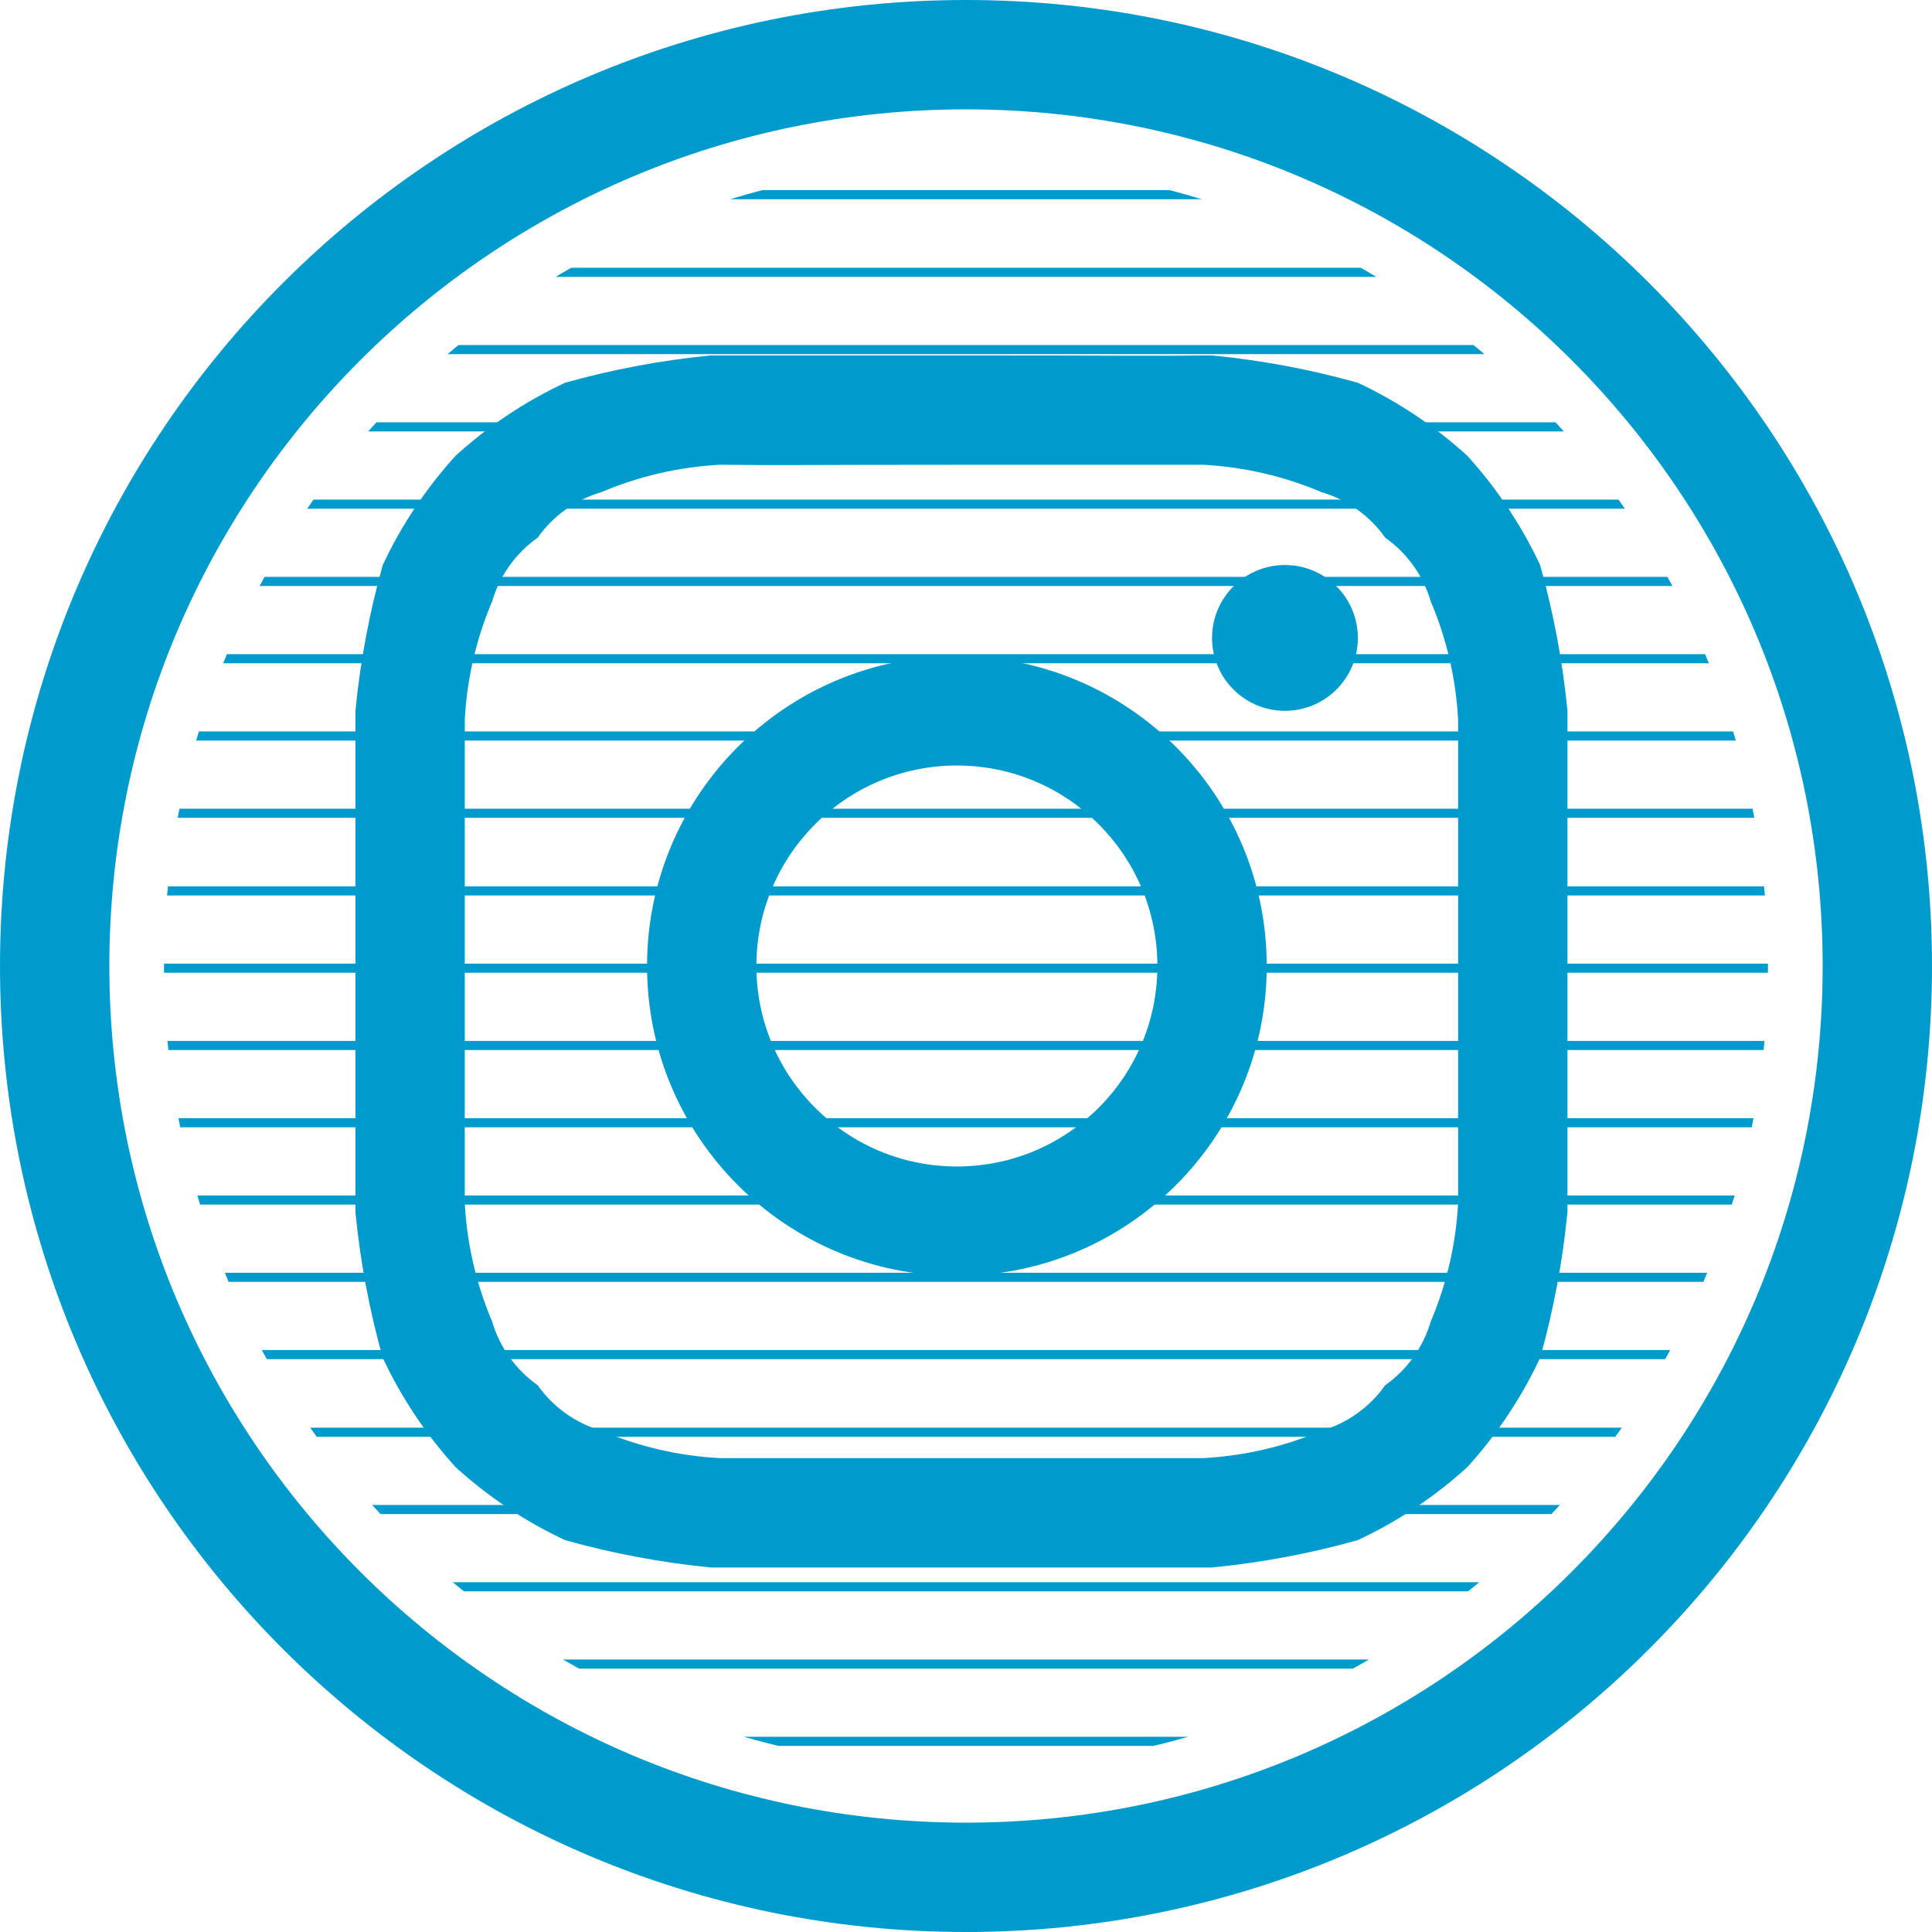
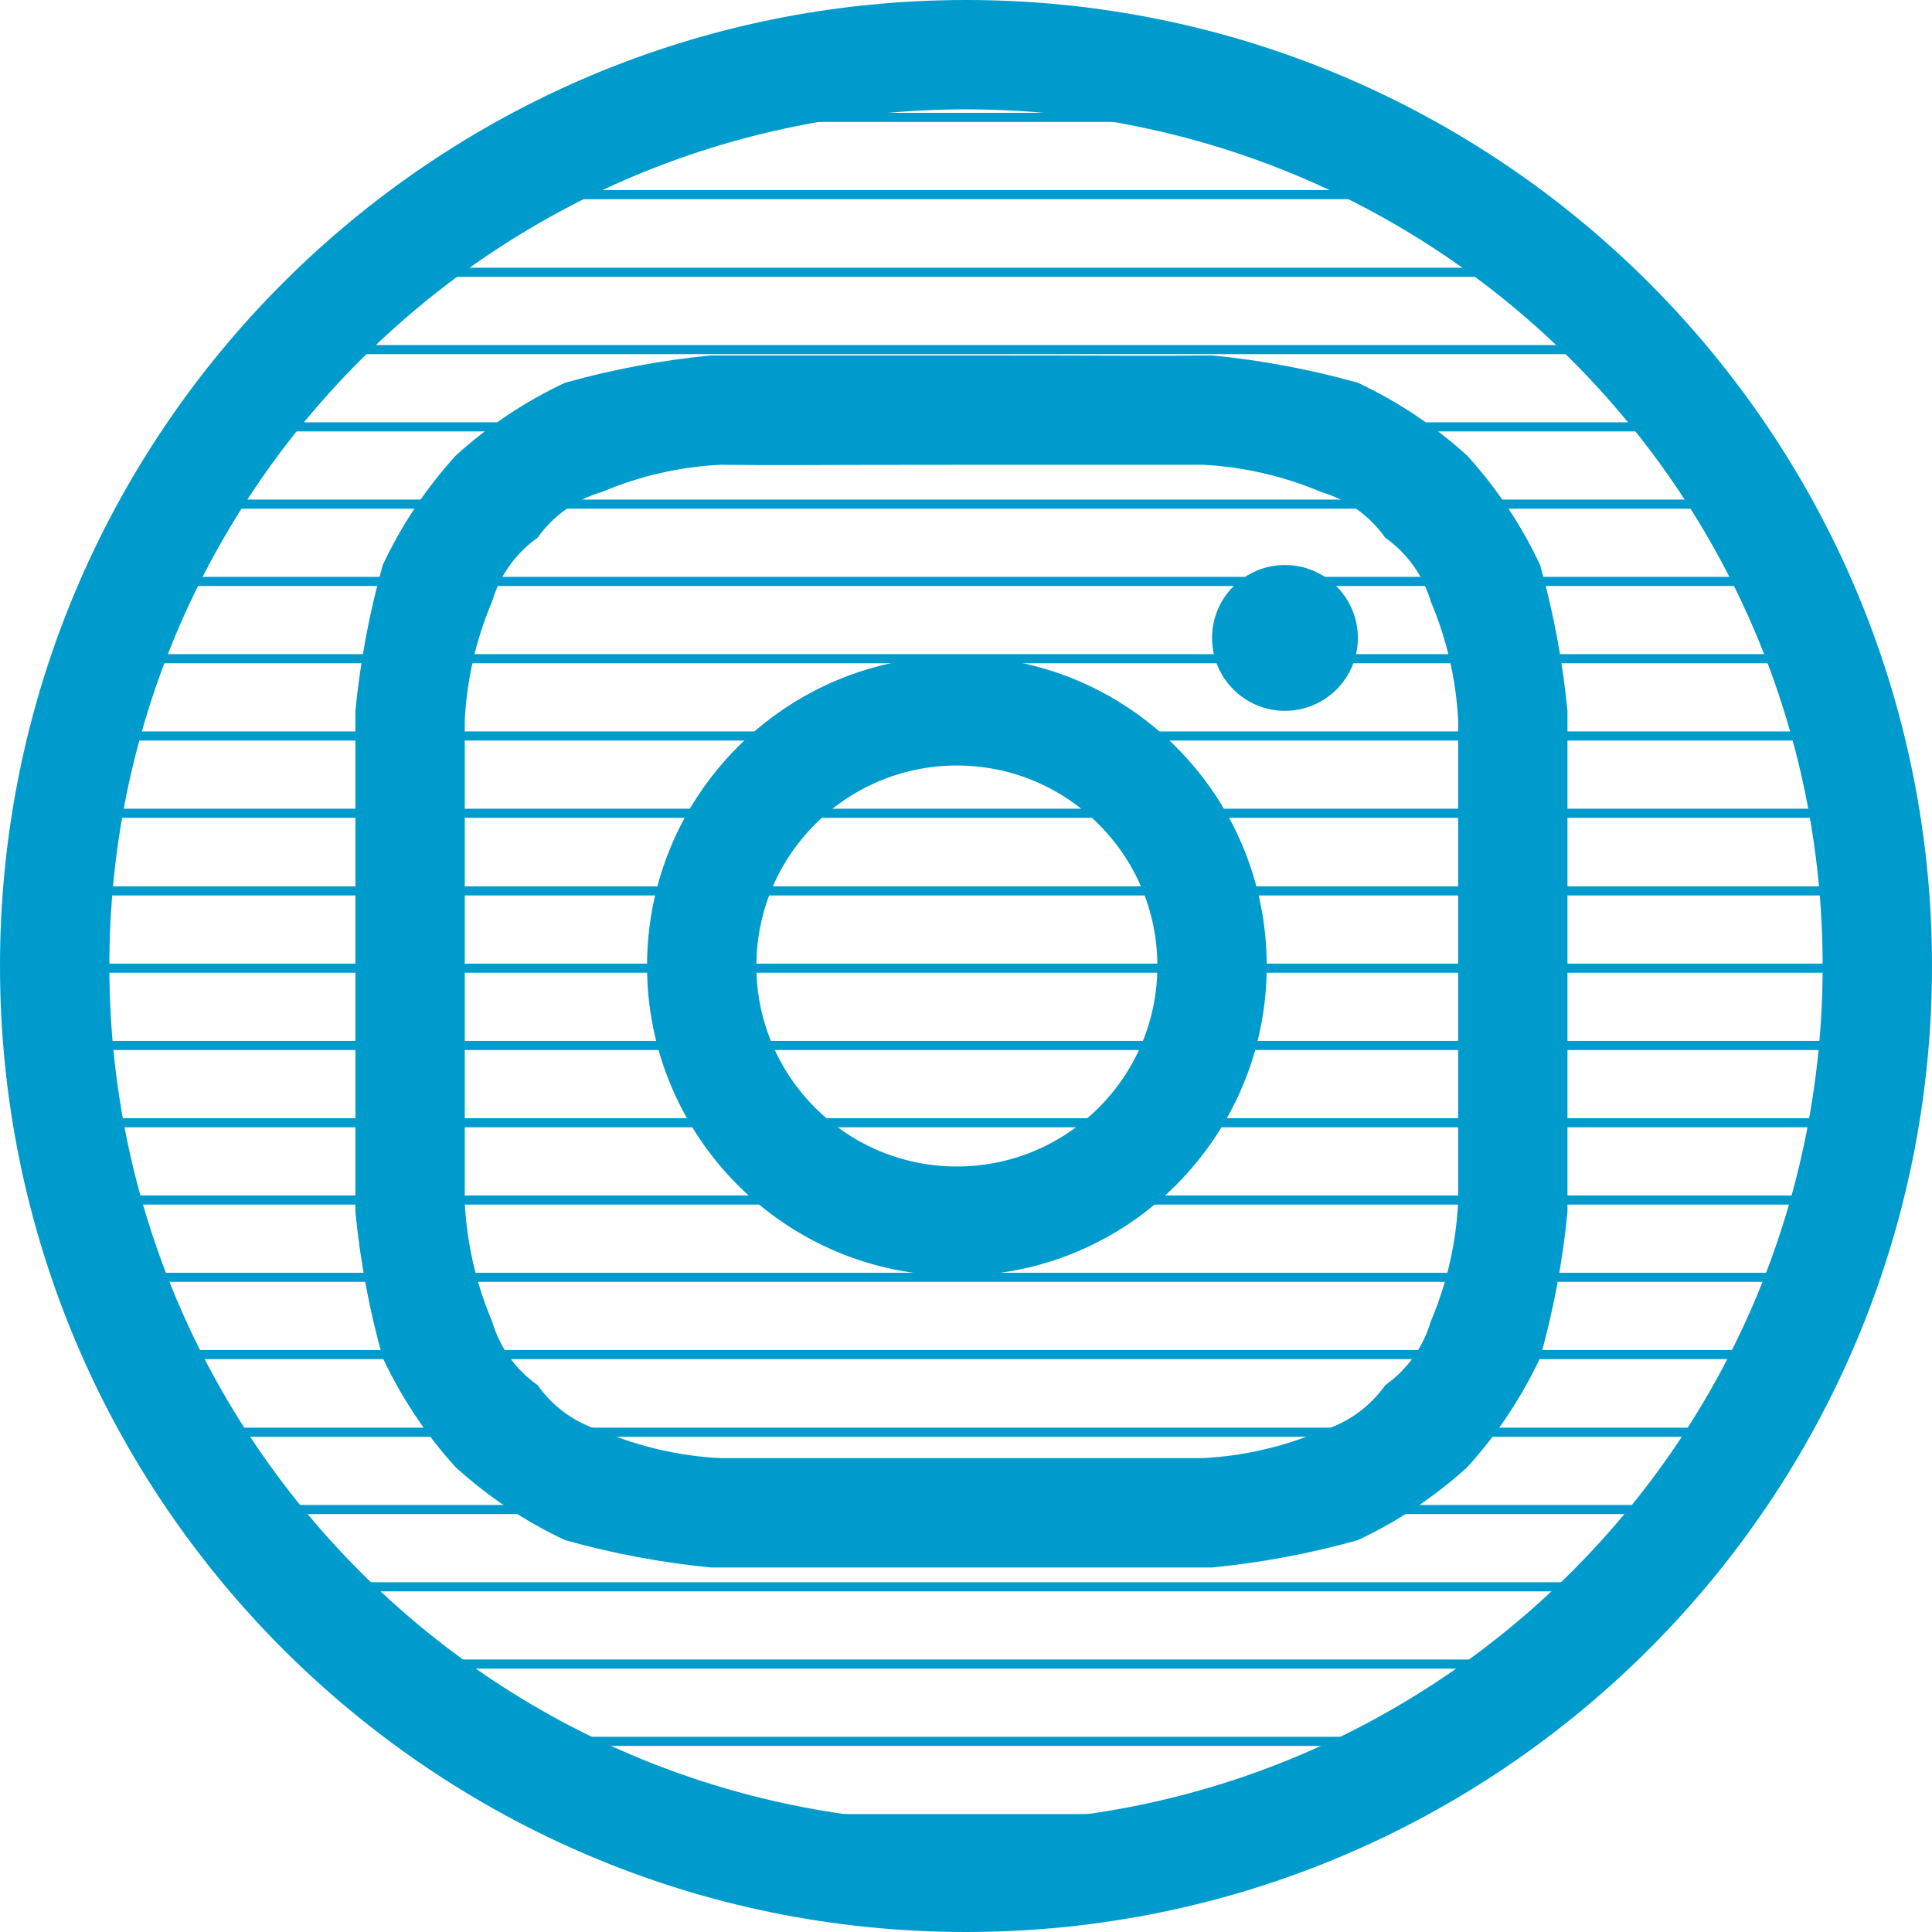
<svg xmlns="http://www.w3.org/2000/svg" viewBox="0 0 53 53">
  <defs>
-     <style>.cls-1, .cls-2, .cls-4 { fill: none; } .cls-2, .cls-4 { stroke: #009bcd; stroke-miterlimit: 10; } .cls-2 { stroke-width: 3px; } .cls-3 { clip-path: url(#clip-path); } .cls-4 { stroke-linecap: square; stroke-width: 0.25px; } .cls-5 { fill: #009bcd; fill-rule: evenodd; }</style>
-     <clipPath id="clip-path">
-       <circle class="cls-1" cx="26.5" cy="26.5" r="22" />
+     <style>.instaa, .instab, .instad {fill:none;}
+ 		.instab, .instad {stroke:#009bcd;stroke-miterlimit:10;}
+ 		.instab {stroke-width:3px;}.c{clip-path:url(#a);}
+ 		.instad {stroke-linecap:square;stroke-width:0.25px;}
+ 		.instae {fill:#009bcd;fill-rule:evenodd;}</style>
+     <clipPath id="a">
+       <circle cx="26.5" cy="26.5" r="22" class="instaa" />
    </clipPath>
  </defs>
-   <g id="Layer_2" data-name="Layer 2">
-     <g id="Layer_1-2" data-name="Layer 1">
-       <g id="Instagram">
-         <circle id="Circle" class="cls-2" cx="26.5" cy="26.5" r="25" />
-         <g class="cls-3" id="Hatching">
-           <path class="cls-4" d="M10.92 7.47h31.85M13.04 5.34h26.32m-22.8-2.12h19.01M8.8 9.59h36.06M6.68 11.71h39.65M4.55 13.83h43.14M3.84 15.95h44.75M3.14 18.07h46.67M2.43 20.19h48.09m-48.8 2.12h49.51m-49.5 2.13h49.49m-49.5 2.12h49.51m-49.5 2.12h49.49M1.72 30.8h49.51m-48.8 2.12h48.09M3.09 35.04h46.73M3.8 37.16h45.31M4.55 39.29h43.61M5.94 41.41h40.1M8.06 43.53h35.86m-33.71 2.12H41.8m-28.77 2.12h26.65m-21.45 2.12h18.16" id="Lines" />
-         </g>
-         <path class="cls-5" d="M26.25 32a5.5 5.5 0 1 1 5.5-5.5 5.5 5.5 0 0 1-5.5 5.5zm0-14a8.5 8.5 0 1 0 8.5 8.5 8.5 8.5 0 0 0-8.5-8.5zm11-.5a2 2 0 1 1-2-2 2 2 0 0 1 2 2zM26.5 12.75H33a9.58 9.58 0 0 1 3.25.75A3.26 3.26 0 0 1 38 14.75a3.26 3.26 0 0 1 1.25 1.75 9.58 9.58 0 0 1 .75 3.25V33a9.58 9.58 0 0 1-.75 3.25A3.26 3.26 0 0 1 38 38a3.26 3.26 0 0 1-1.75 1.25A9.58 9.58 0 0 1 33 40H19.75a9.58 9.58 0 0 1-3.25-.75A3.26 3.26 0 0 1 14.75 38a3.26 3.26 0 0 1-1.25-1.75 9.58 9.58 0 0 1-.75-3.25V19.75a9.58 9.58 0 0 1 .75-3.25 3.26 3.26 0 0 1 1.25-1.75 3.26 3.26 0 0 1 1.75-1.25 9.58 9.58 0 0 1 3.25-.75c1.66.02 2.19 0 6.75 0zm0-3h-7a23.1 23.1 0 0 0-4 .75 12.12 12.12 0 0 0-3 2 12.12 12.12 0 0 0-2 3 23.1 23.1 0 0 0-.75 4v13.75a23.1 23.1 0 0 0 .75 4 12.12 12.12 0 0 0 2 3 12.12 12.12 0 0 0 3 2 23.1 23.1 0 0 0 4 .75h13.75a23.1 23.1 0 0 0 4-.75 12.12 12.12 0 0 0 3-2 12.12 12.12 0 0 0 2-3 23.1 23.1 0 0 0 .75-4V19.5a23.1 23.1 0 0 0-.75-4 12.12 12.12 0 0 0-2-3 12.12 12.12 0 0 0-3-2 23.1 23.1 0 0 0-4-.75c-1.79.02-2.36 0-6.75 0z" id="Logo" />
-       </g>
-     </g>
-   </g>
+   <circle cx="26.5" cy="26.5" r="25" class="instab" />
+   <path d="M10.92 7.47h31.85M13.04 5.34h26.32m-22.8-2.12h19.01M8.8 9.59h36.06M6.68 11.71h39.65M4.55 13.83h43.14M3.84 15.95h44.75M3.14 18.07h46.67M2.43 20.19h48.09m-48.8 2.12h49.51m-49.5 2.13h49.49m-49.5 2.12h49.51m-49.5 2.12h49.49M1.72 30.8h49.51m-48.8 2.12h48.09M3.09 35.04h46.73M3.8 37.16h45.31M4.55 39.29h43.61M5.94 41.41h40.1M8.06 43.53h35.86m-33.71 2.12H41.8m-28.77 2.12h26.65m-21.45 2.12h18.16" class="instac instad" />
+   <path d="M26.25 32a5.5 5.5 0 1 1 5.5-5.5 5.5 5.5 0 0 1-5.5 5.5zm0-14a8.5 8.5 0 1 0 8.5 8.5 8.5 8.5 0 0 0-8.5-8.5zm11-.5a2 2 0 1 1-2-2 2 2 0 0 1 2 2zM26.5 12.75H33a9.58 9.58 0 0 1 3.25.75A3.26 3.26 0 0 1 38 14.75a3.26 3.26 0 0 1 1.25 1.75 9.58 9.58 0 0 1 .75 3.25V33a9.58 9.58 0 0 1-.75 3.25A3.26 3.26 0 0 1 38 38a3.26 3.26 0 0 1-1.75 1.25A9.58 9.58 0 0 1 33 40H19.75a9.58 9.58 0 0 1-3.25-.75A3.26 3.26 0 0 1 14.75 38a3.26 3.26 0 0 1-1.25-1.75 9.58 9.58 0 0 1-.75-3.25V19.75a9.58 9.58 0 0 1 .75-3.25 3.26 3.26 0 0 1 1.25-1.75 3.26 3.26 0 0 1 1.75-1.25 9.58 9.58 0 0 1 3.25-.75c1.66.02 2.19 0 6.75 0zm0-3h-7a23.1 23.1 0 0 0-4 .75 12.12 12.12 0 0 0-3 2 12.12 12.12 0 0 0-2 3 23.1 23.1 0 0 0-.75 4v13.75a23.1 23.1 0 0 0 .75 4 12.12 12.12 0 0 0 2 3 12.12 12.12 0 0 0 3 2 23.1 23.1 0 0 0 4 .75h13.75a23.1 23.1 0 0 0 4-.75 12.12 12.12 0 0 0 3-2 12.12 12.12 0 0 0 2-3 23.1 23.1 0 0 0 .75-4V19.5a23.1 23.1 0 0 0-.75-4 12.12 12.12 0 0 0-2-3 12.12 12.12 0 0 0-3-2 23.1 23.1 0 0 0-4-.75c-1.79.02-2.36 0-6.75 0z" class="instae" />
</svg>
